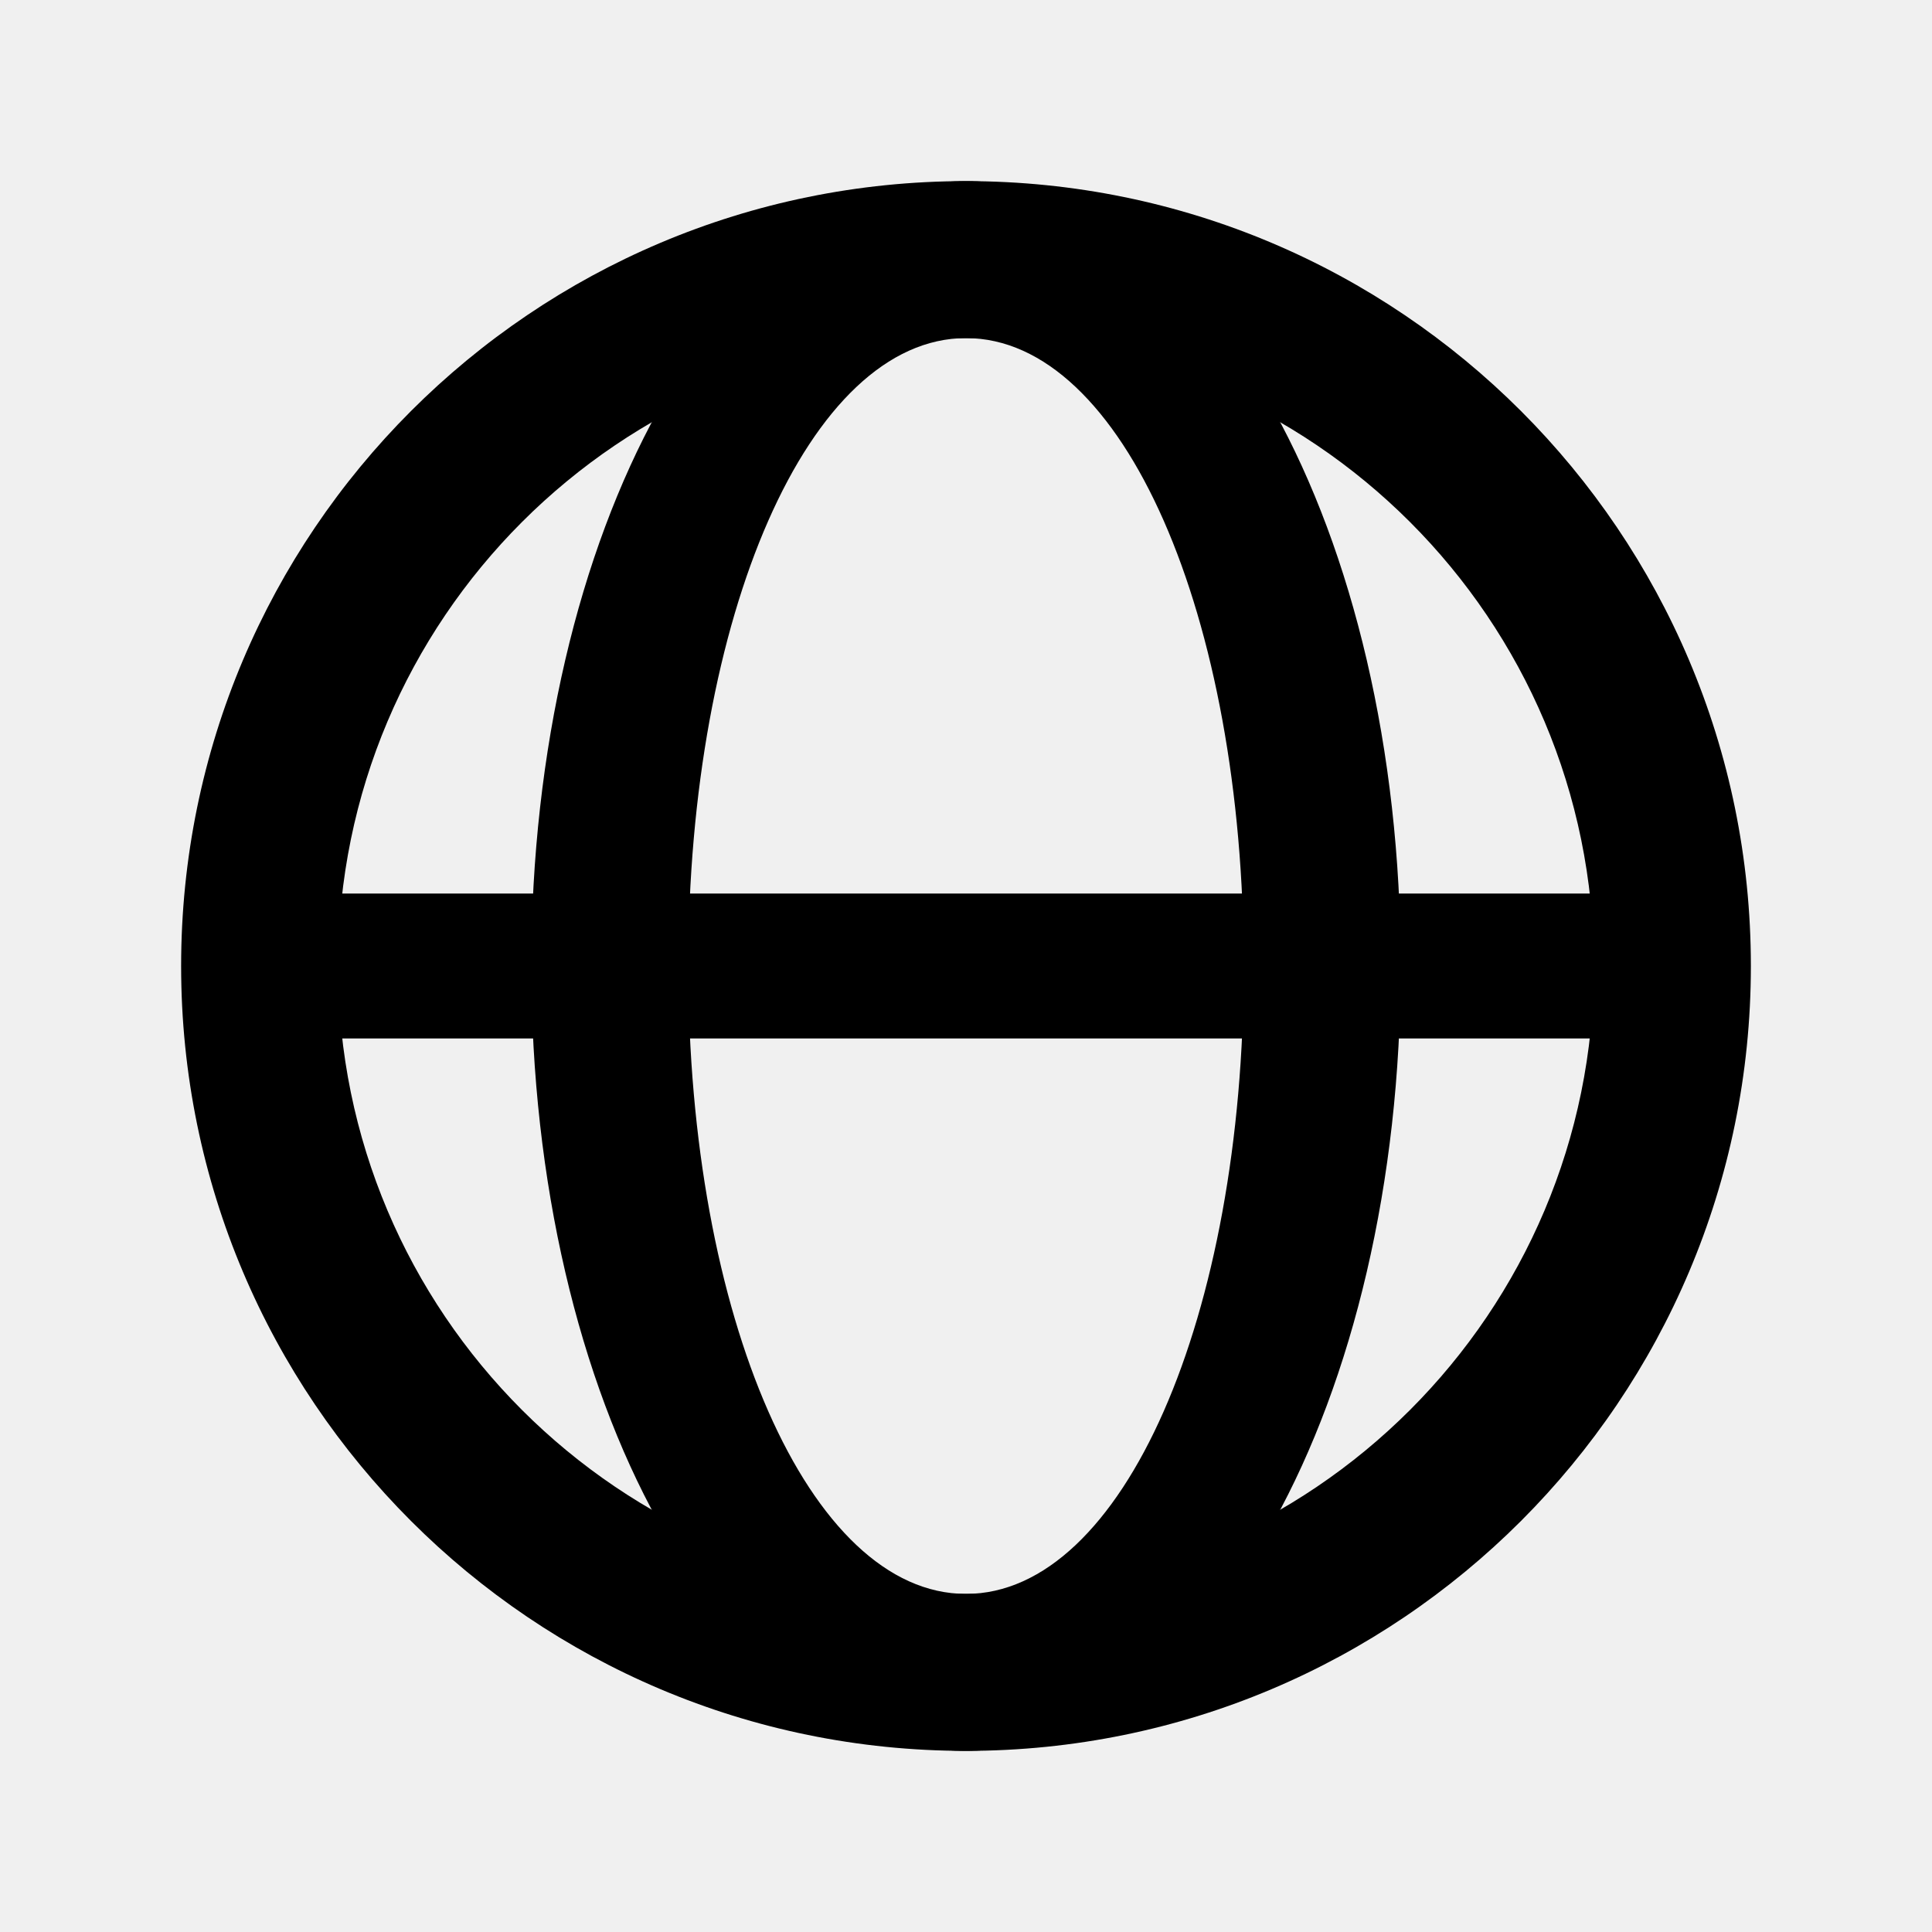
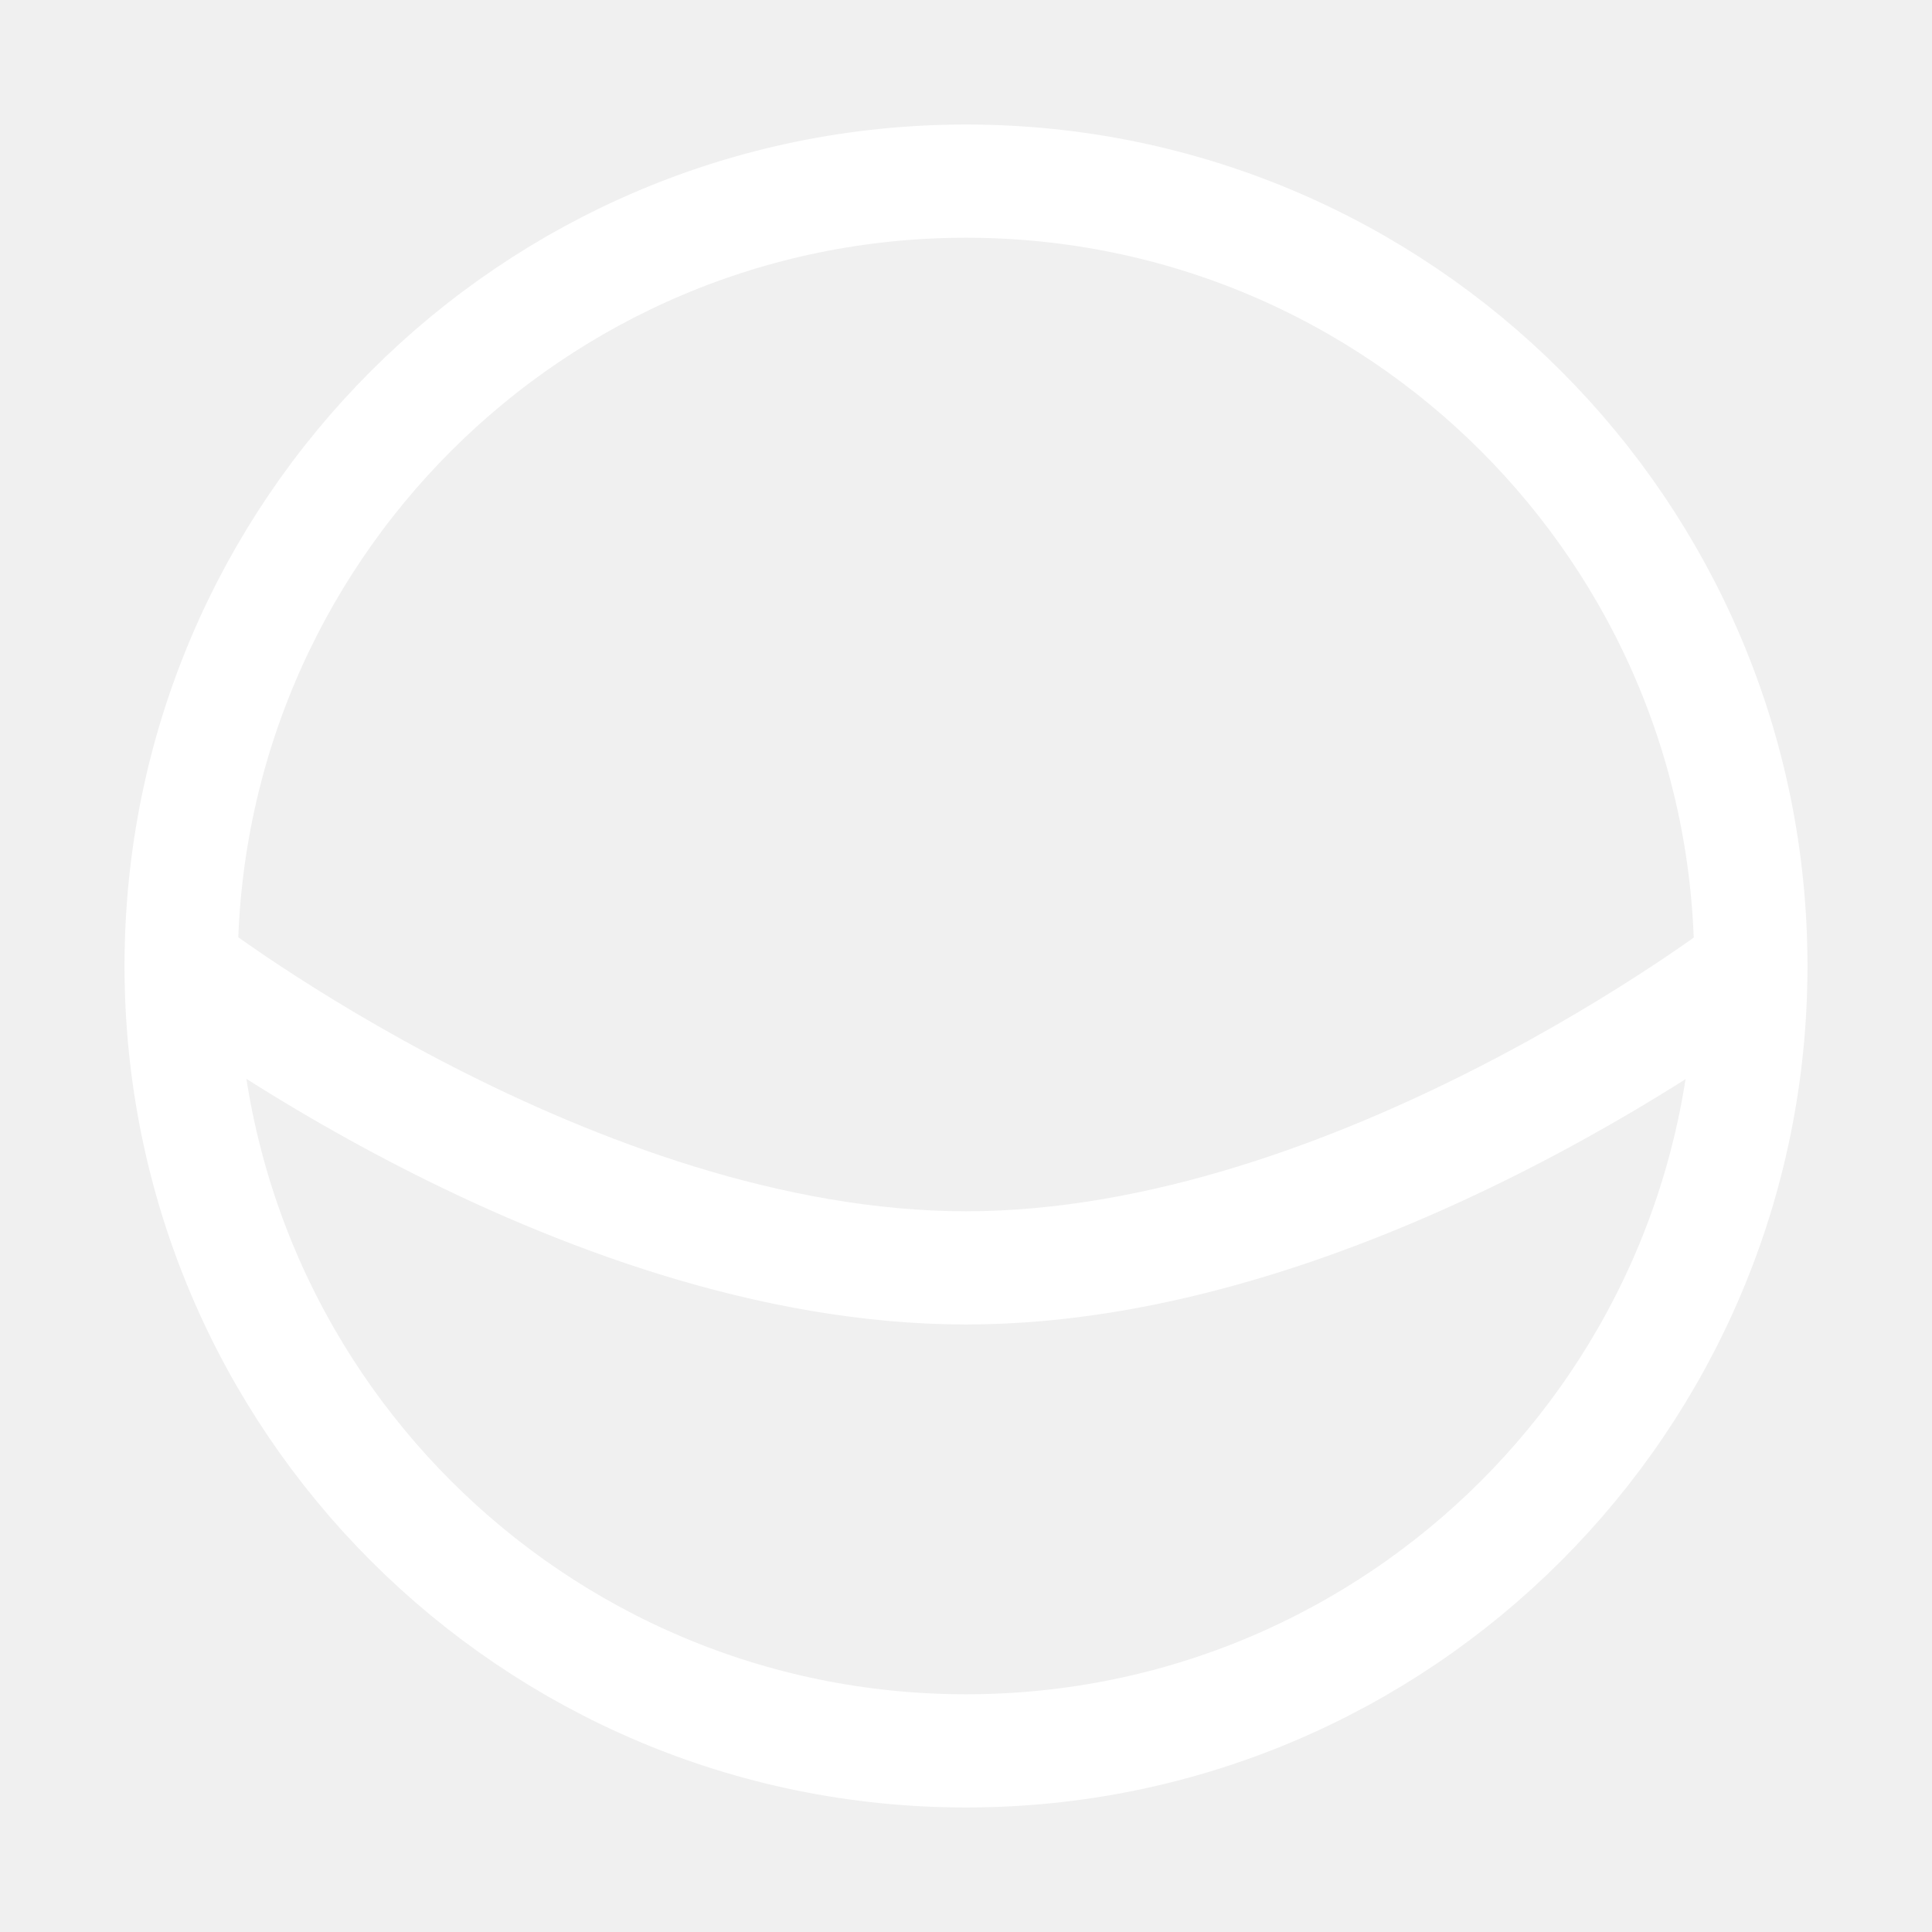
- <svg xmlns="http://www.w3.org/2000/svg" viewBox="0 0 16 16" fill="currentColor">
-   <path fill-rule="evenodd" d="M8 1.5a6.5 6.5 0 100 13 6.5 6.5 0 000-13zm0 1.3a5.2 5.2 0 110 10.4A5.2 5.2 0 018 2.8z" />
-   <path d="M2.2 7.4h11.6v1.2H2.2z" />
-   <path fill-rule="evenodd" d="M8 1.5c-2 0-3.6 2.9-3.6 6.5S6 14.5 8 14.5s3.6-2.9 3.6-6.5S10 1.5 8 1.5zm0 1.3c1.3 0 2.3 2.3 2.3 5.2S9.3 13.2 8 13.2 5.7 10.9 5.7 8 6.7 2.8 8 2.8z" />
+ <svg xmlns="http://www.w3.org/2000/svg" width="256" height="256" viewBox="0 0 256 256" fill="none">
+   <g>
+     <rect width="256" height="256" fill="#C2C2C2" fill-rule="evenodd" fill-opacity="0" />
+     <path d="M0 104C0 46.562 46.562 0 104 0C161.438 0 208 46.562 208 104C208 161.438 161.438 208 104 208C46.562 208 0 161.438 0 104Z" fill="none" stroke-width="15" stroke="#FFFFFF" transform="translate(24 24)" />
+     <path d="M0 0C0 0 51.946 40 103.928 40C155.91 40 207.928 0 207.928 0" fill="none" stroke-width="15" stroke="#FFFFFF" transform="translate(24.072 128)" />
+   </g>
</svg>
